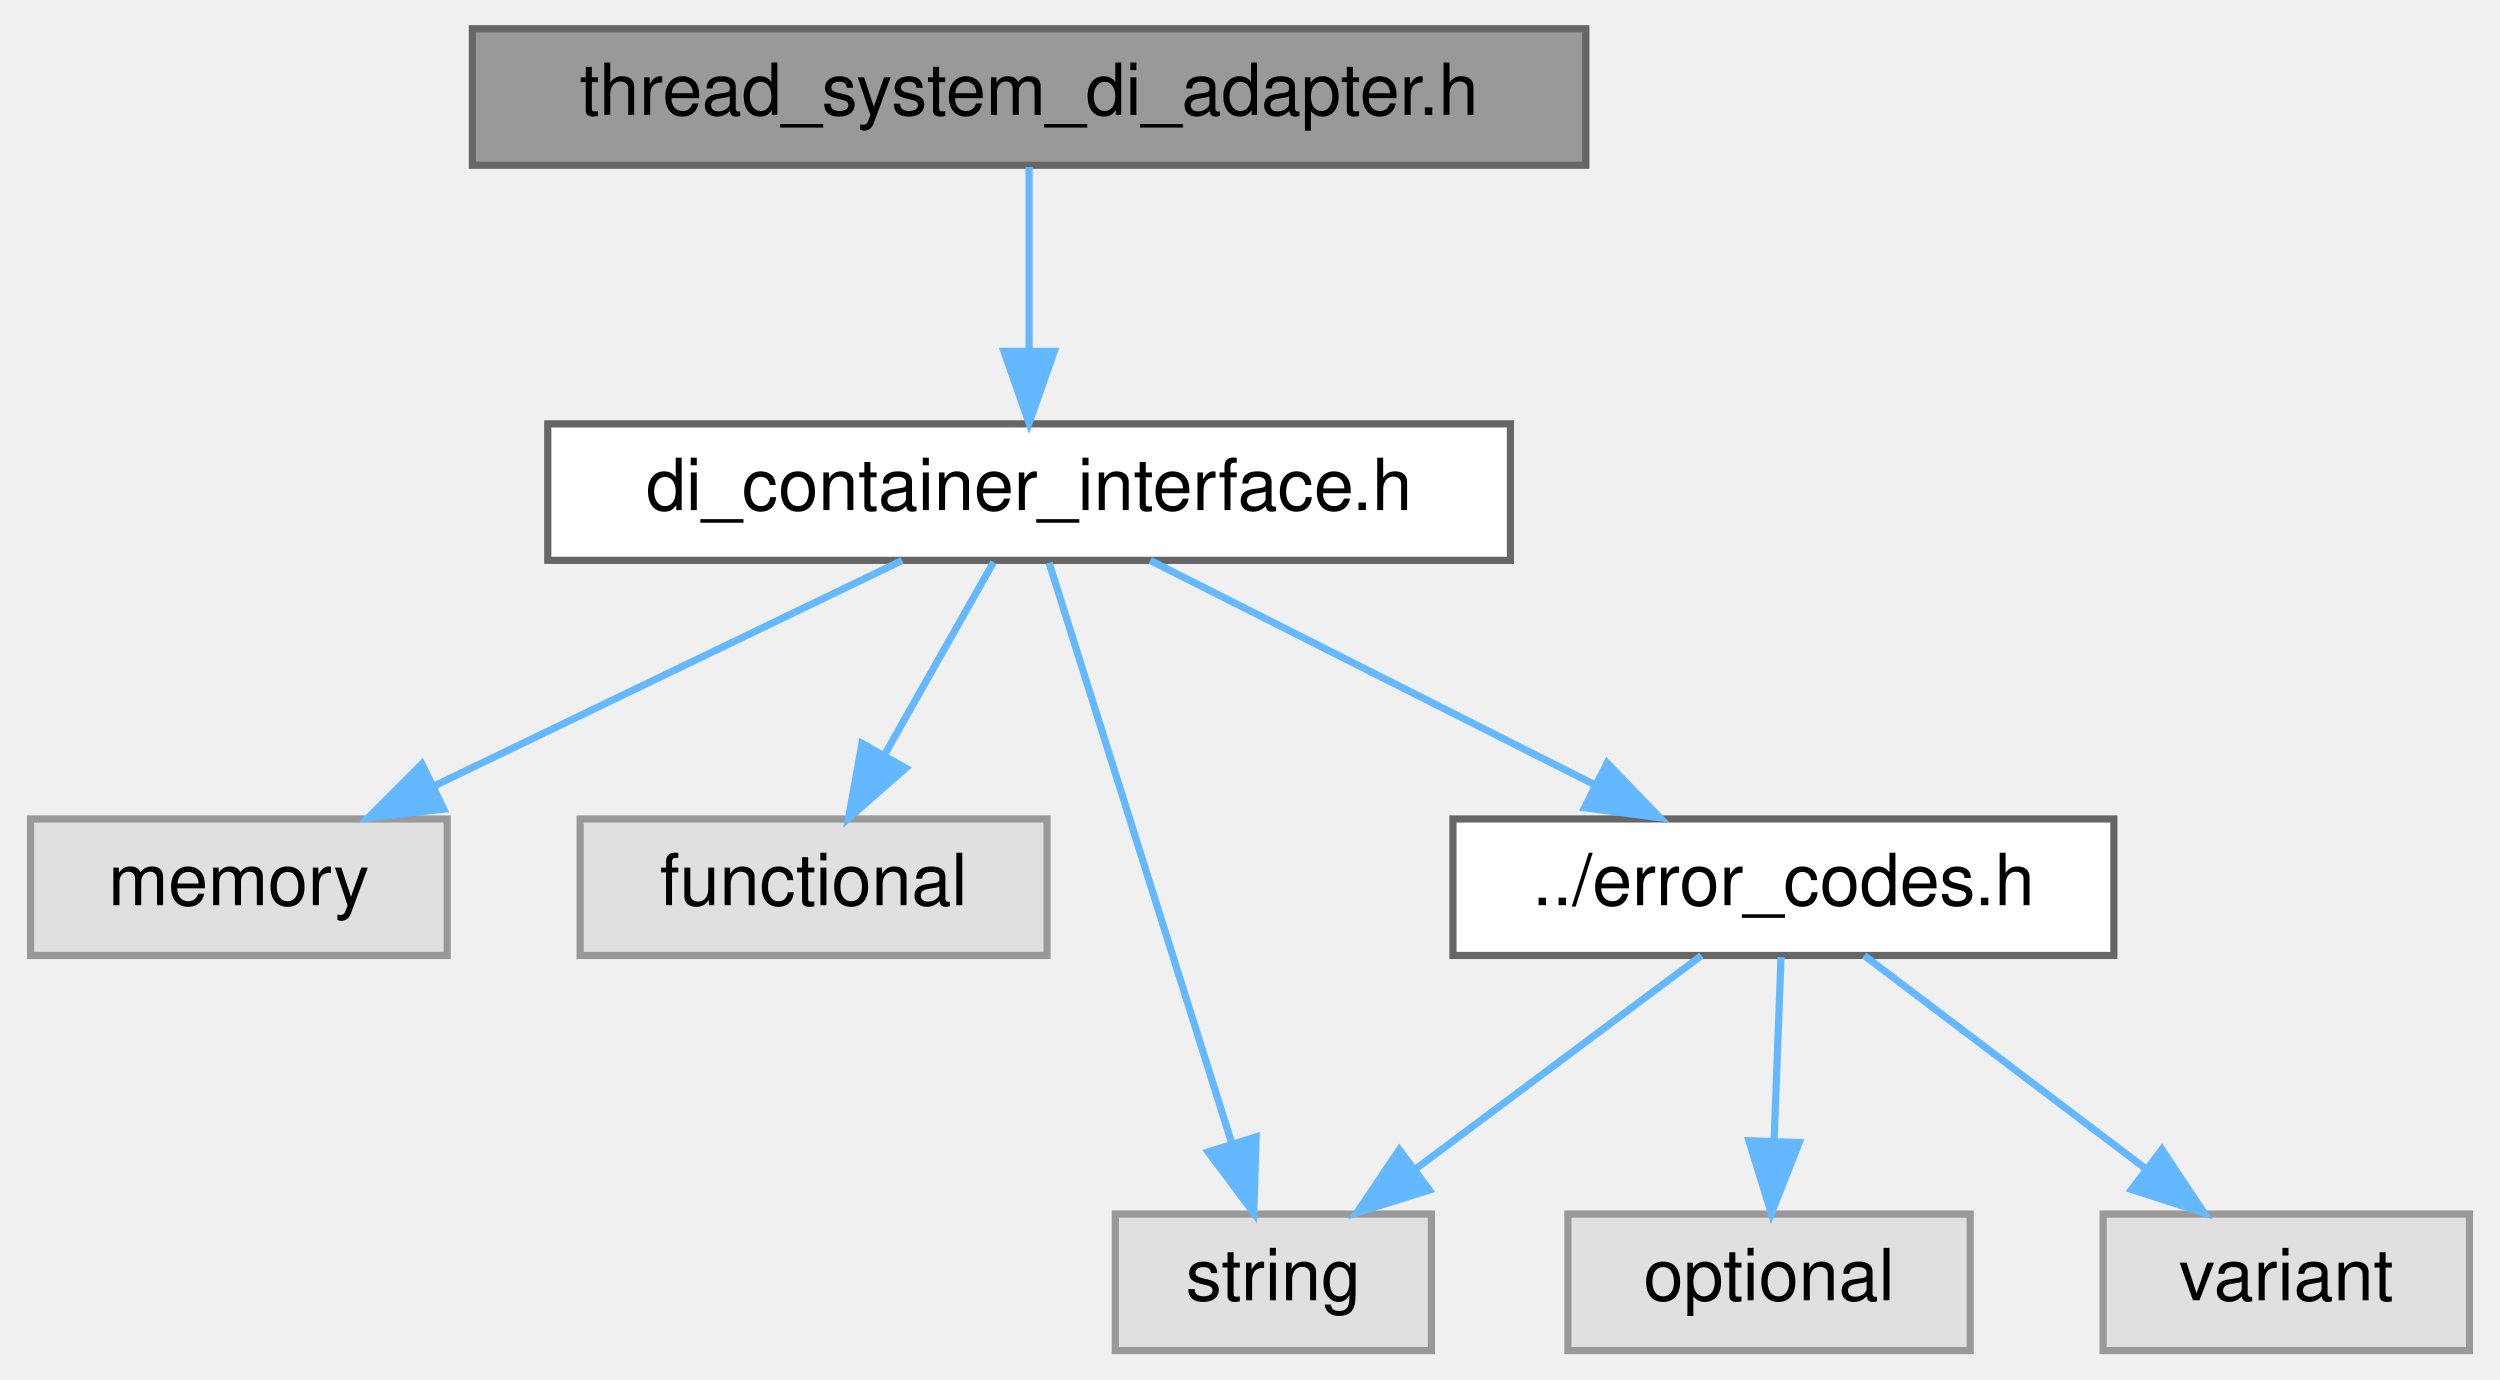
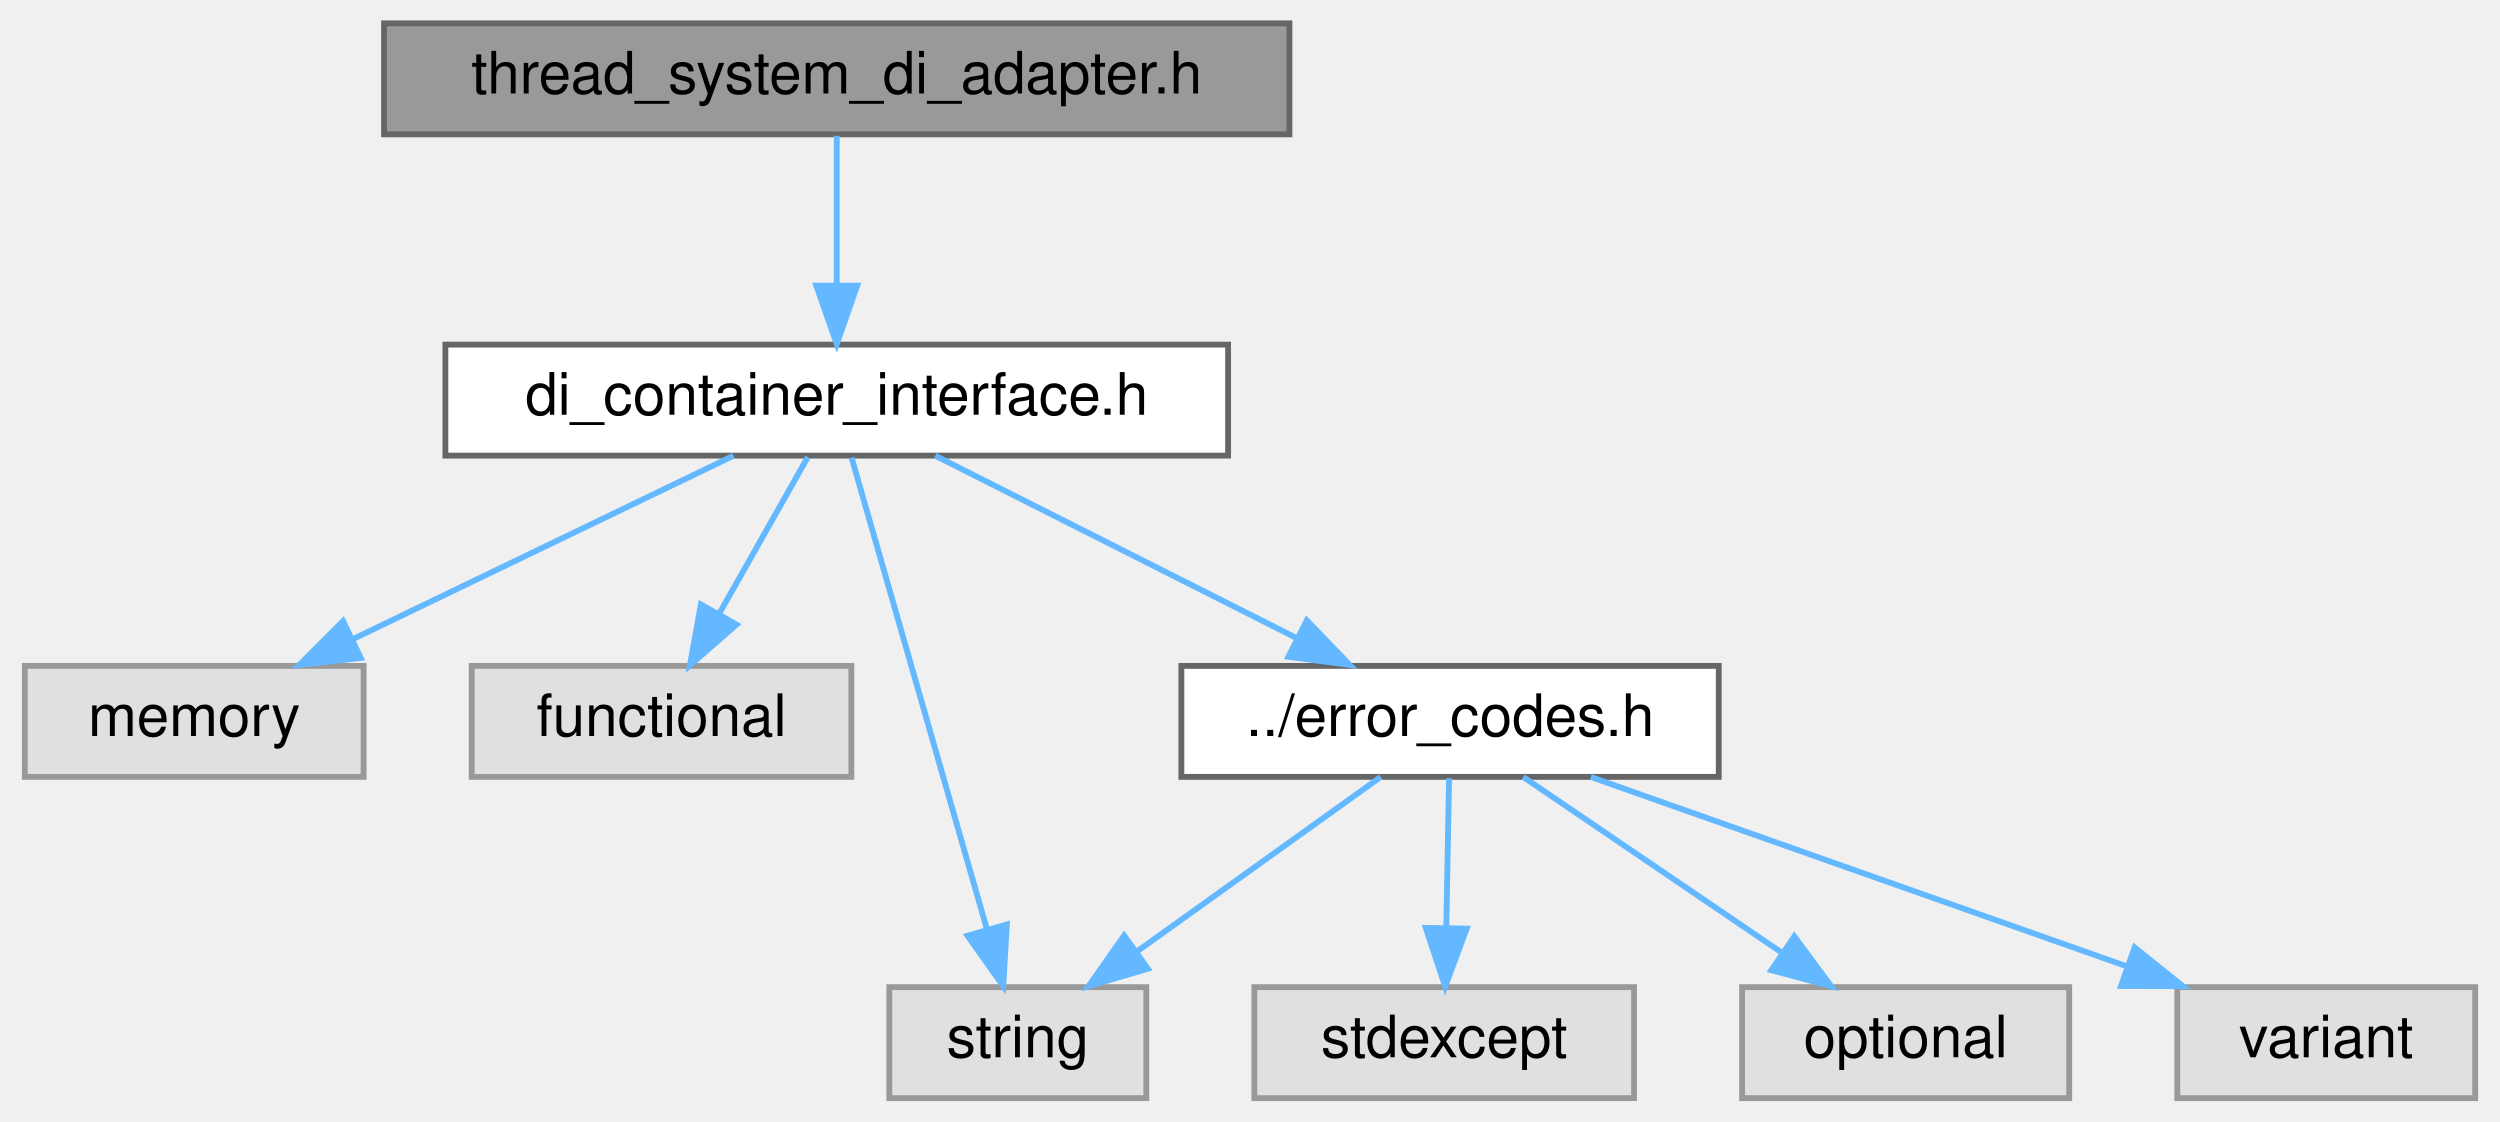
- <svg xmlns="http://www.w3.org/2000/svg" xmlns:xlink="http://www.w3.org/1999/xlink" width="348pt" height="192pt" viewBox="0.00 0.00 347.50 192.00">
+ <svg xmlns="http://www.w3.org/2000/svg" xmlns:xlink="http://www.w3.org/1999/xlink" width="428pt" height="192pt" viewBox="0.00 0.00 427.50 192.00">
  <g id="graph0" class="graph" transform="scale(1 1) rotate(0) translate(4 188)">
    <g id="Node000001" class="node">
      <g id="a_Node000001">
        <a xlink:title="Adapter for thread_system's service container.">
          <polygon fill="#999999" stroke="#666666" points="216.5,-184 61.5,-184 61.5,-165 216.5,-165 216.5,-184" />
          <text text-anchor="middle" x="139" y="-172" font-family="Helvetica,sans-Serif" font-size="10.00">thread_system_di_adapter.h</text>
        </a>
      </g>
    </g>
    <g id="Node000002" class="node">
      <g id="a_Node000002">
        <a xlink:href="di__container__interface_8h.html" target="_top" xlink:title="Abstract interface for dependency injection container.">
          <polygon fill="white" stroke="#666666" points="206,-129 72,-129 72,-110 206,-110 206,-129" />
          <text text-anchor="middle" x="139" y="-117" font-family="Helvetica,sans-Serif" font-size="10.00">di_container_interface.h</text>
        </a>
      </g>
    </g>
    <g id="edge1_Node000001_Node000002" class="edge">
      <g id="a_edge1_Node000001_Node000002">
        <a xlink:title=" ">
          <path fill="none" stroke="#63b8ff" d="M139,-164.75C139,-157.8 139,-147.85 139,-139.13" />
          <polygon fill="#63b8ff" stroke="#63b8ff" points="142.5,-139.09 139,-129.09 135.5,-139.09 142.5,-139.09" />
        </a>
      </g>
    </g>
    <g id="Node000003" class="node">
      <g id="a_Node000003">
        <a xlink:title=" ">
          <polygon fill="#e0e0e0" stroke="#999999" points="58,-74 0,-74 0,-55 58,-55 58,-74" />
          <text text-anchor="middle" x="29" y="-62" font-family="Helvetica,sans-Serif" font-size="10.00">memory</text>
        </a>
      </g>
    </g>
    <g id="edge2_Node000002_Node000003" class="edge">
      <g id="a_edge2_Node000002_Node000003">
        <a xlink:title=" ">
          <path fill="none" stroke="#63b8ff" d="M121.33,-109.98C103.71,-101.5 76.42,-88.35 56.07,-78.54" />
          <polygon fill="#63b8ff" stroke="#63b8ff" points="57.52,-75.36 46.99,-74.17 54.48,-81.66 57.52,-75.36" />
        </a>
      </g>
    </g>
    <g id="Node000004" class="node">
      <g id="a_Node000004">
        <a xlink:title=" ">
          <polygon fill="#e0e0e0" stroke="#999999" points="141.5,-74 76.5,-74 76.5,-55 141.5,-55 141.5,-74" />
          <text text-anchor="middle" x="109" y="-62" font-family="Helvetica,sans-Serif" font-size="10.00">functional</text>
        </a>
      </g>
    </g>
    <g id="edge3_Node000002_Node000004" class="edge">
      <g id="a_edge3_Node000002_Node000004">
        <a xlink:title=" ">
          <path fill="none" stroke="#63b8ff" d="M134.05,-109.75C129.94,-102.49 123.97,-91.95 118.9,-82.98" />
          <polygon fill="#63b8ff" stroke="#63b8ff" points="121.83,-81.07 113.86,-74.09 115.74,-84.52 121.83,-81.07" />
        </a>
      </g>
    </g>
    <g id="Node000005" class="node">
      <g id="a_Node000005">
        <a xlink:title=" ">
-           <polygon fill="#e0e0e0" stroke="#999999" points="195,-19 151,-19 151,0 195,0 195,-19" />
-           <text text-anchor="middle" x="173" y="-7" font-family="Helvetica,sans-Serif" font-size="10.00">string</text>
+           <polygon fill="#e0e0e0" stroke="#999999" points="192,-19 148,-19 148,0 192,0 192,-19" />
+           <text text-anchor="middle" x="170" y="-7" font-family="Helvetica,sans-Serif" font-size="10.00">string</text>
        </a>
      </g>
    </g>
    <g id="edge4_Node000002_Node000005" class="edge">
      <g id="a_edge4_Node000002_Node000005">
        <a xlink:title=" ">
-           <path fill="none" stroke="#63b8ff" d="M141.78,-109.66C147.31,-92.09 159.79,-52.45 167.19,-28.95" />
-           <polygon fill="#63b8ff" stroke="#63b8ff" points="170.61,-29.75 170.27,-19.16 163.93,-27.65 170.61,-29.75" />
+           <path fill="none" stroke="#63b8ff" d="M141.54,-109.66C146.58,-92.09 157.96,-52.45 164.7,-28.95" />
+           <polygon fill="#63b8ff" stroke="#63b8ff" points="168.12,-29.74 167.51,-19.16 161.39,-27.8 168.12,-29.74" />
        </a>
      </g>
    </g>
    <g id="Node000006" class="node">
      <g id="a_Node000006">
        <a xlink:href="error__codes_8h.html" target="_top" xlink:title=" ">
          <polygon fill="white" stroke="#666666" points="290,-74 198,-74 198,-55 290,-55 290,-74" />
          <text text-anchor="middle" x="244" y="-62" font-family="Helvetica,sans-Serif" font-size="10.00">../error_codes.h</text>
        </a>
      </g>
    </g>
    <g id="edge5_Node000002_Node000006" class="edge">
      <g id="a_edge5_Node000002_Node000006">
        <a xlink:title=" ">
          <path fill="none" stroke="#63b8ff" d="M155.87,-109.98C172.61,-101.54 198.5,-88.47 217.89,-78.68" />
          <polygon fill="#63b8ff" stroke="#63b8ff" points="219.47,-81.8 226.82,-74.17 216.32,-75.55 219.47,-81.8" />
        </a>
      </g>
    </g>
    <g id="edge6_Node000006_Node000005" class="edge">
      <g id="a_edge6_Node000006_Node000005">
        <a xlink:title=" ">
-           <path fill="none" stroke="#63b8ff" d="M232.59,-54.98C221.89,-47 205.66,-34.88 192.84,-25.31" />
-           <polygon fill="#63b8ff" stroke="#63b8ff" points="194.72,-22.35 184.61,-19.17 190.53,-27.96 194.72,-22.35" />
+           <path fill="none" stroke="#63b8ff" d="M232.11,-54.98C220.85,-46.92 203.71,-34.65 190.29,-25.03" />
+           <polygon fill="#63b8ff" stroke="#63b8ff" points="192.27,-22.15 182.11,-19.17 188.2,-27.84 192.27,-22.15" />
        </a>
      </g>
    </g>
    <g id="Node000007" class="node">
      <g id="a_Node000007">
        <a xlink:title=" ">
-           <polygon fill="#e0e0e0" stroke="#999999" points="270,-19 214,-19 214,0 270,0 270,-19" />
-           <text text-anchor="middle" x="242" y="-7" font-family="Helvetica,sans-Serif" font-size="10.00">optional</text>
+           <polygon fill="#e0e0e0" stroke="#999999" points="275.5,-19 210.5,-19 210.5,0 275.5,0 275.5,-19" />
+           <text text-anchor="middle" x="243" y="-7" font-family="Helvetica,sans-Serif" font-size="10.00">stdexcept</text>
        </a>
      </g>
    </g>
    <g id="edge7_Node000006_Node000007" class="edge">
      <g id="a_edge7_Node000006_Node000007">
        <a xlink:title=" ">
-           <path fill="none" stroke="#63b8ff" d="M243.67,-54.75C243.41,-47.8 243.03,-37.85 242.7,-29.13" />
-           <polygon fill="#63b8ff" stroke="#63b8ff" points="246.2,-28.95 242.32,-19.09 239.2,-29.21 246.2,-28.95" />
+           <path fill="none" stroke="#63b8ff" d="M243.83,-54.75C243.7,-47.8 243.52,-37.85 243.35,-29.13" />
+           <polygon fill="#63b8ff" stroke="#63b8ff" points="246.85,-29.02 243.16,-19.09 239.85,-29.15 246.85,-29.02" />
        </a>
      </g>
    </g>
    <g id="Node000008" class="node">
      <g id="a_Node000008">
        <a xlink:title=" ">
-           <polygon fill="#e0e0e0" stroke="#999999" points="339.5,-19 288.5,-19 288.5,0 339.5,0 339.5,-19" />
-           <text text-anchor="middle" x="314" y="-7" font-family="Helvetica,sans-Serif" font-size="10.00">variant</text>
+           <polygon fill="#e0e0e0" stroke="#999999" points="350,-19 294,-19 294,0 350,0 350,-19" />
+           <text text-anchor="middle" x="322" y="-7" font-family="Helvetica,sans-Serif" font-size="10.00">optional</text>
        </a>
      </g>
    </g>
    <g id="edge8_Node000006_Node000008" class="edge">
      <g id="a_edge8_Node000006_Node000008">
        <a xlink:title=" ">
-           <path fill="none" stroke="#63b8ff" d="M255.25,-54.98C265.8,-47 281.8,-34.88 294.44,-25.31" />
-           <polygon fill="#63b8ff" stroke="#63b8ff" points="296.69,-28 302.55,-19.17 292.46,-22.42 296.69,-28" />
+           <path fill="none" stroke="#63b8ff" d="M256.53,-54.98C268.4,-46.92 286.46,-34.65 300.61,-25.03" />
+           <polygon fill="#63b8ff" stroke="#63b8ff" points="302.94,-27.69 309.24,-19.17 299,-21.9 302.94,-27.69" />
+         </a>
+       </g>
+     </g>
+     <g id="Node000009" class="node">
+       <g id="a_Node000009">
+         <a xlink:title=" ">
+           <polygon fill="#e0e0e0" stroke="#999999" points="419.5,-19 368.5,-19 368.5,0 419.5,0 419.5,-19" />
+           <text text-anchor="middle" x="394" y="-7" font-family="Helvetica,sans-Serif" font-size="10.00">variant</text>
+         </a>
+       </g>
+     </g>
+     <g id="edge9_Node000006_Node000009" class="edge">
+       <g id="a_edge9_Node000006_Node000009">
+         <a xlink:title=" ">
+           <path fill="none" stroke="#63b8ff" d="M268.1,-54.98C292.88,-46.23 331.7,-32.51 359.69,-22.62" />
+           <polygon fill="#63b8ff" stroke="#63b8ff" points="361.2,-25.8 369.46,-19.17 358.87,-19.2 361.2,-25.8" />
        </a>
      </g>
    </g>
  </g>
</svg>
